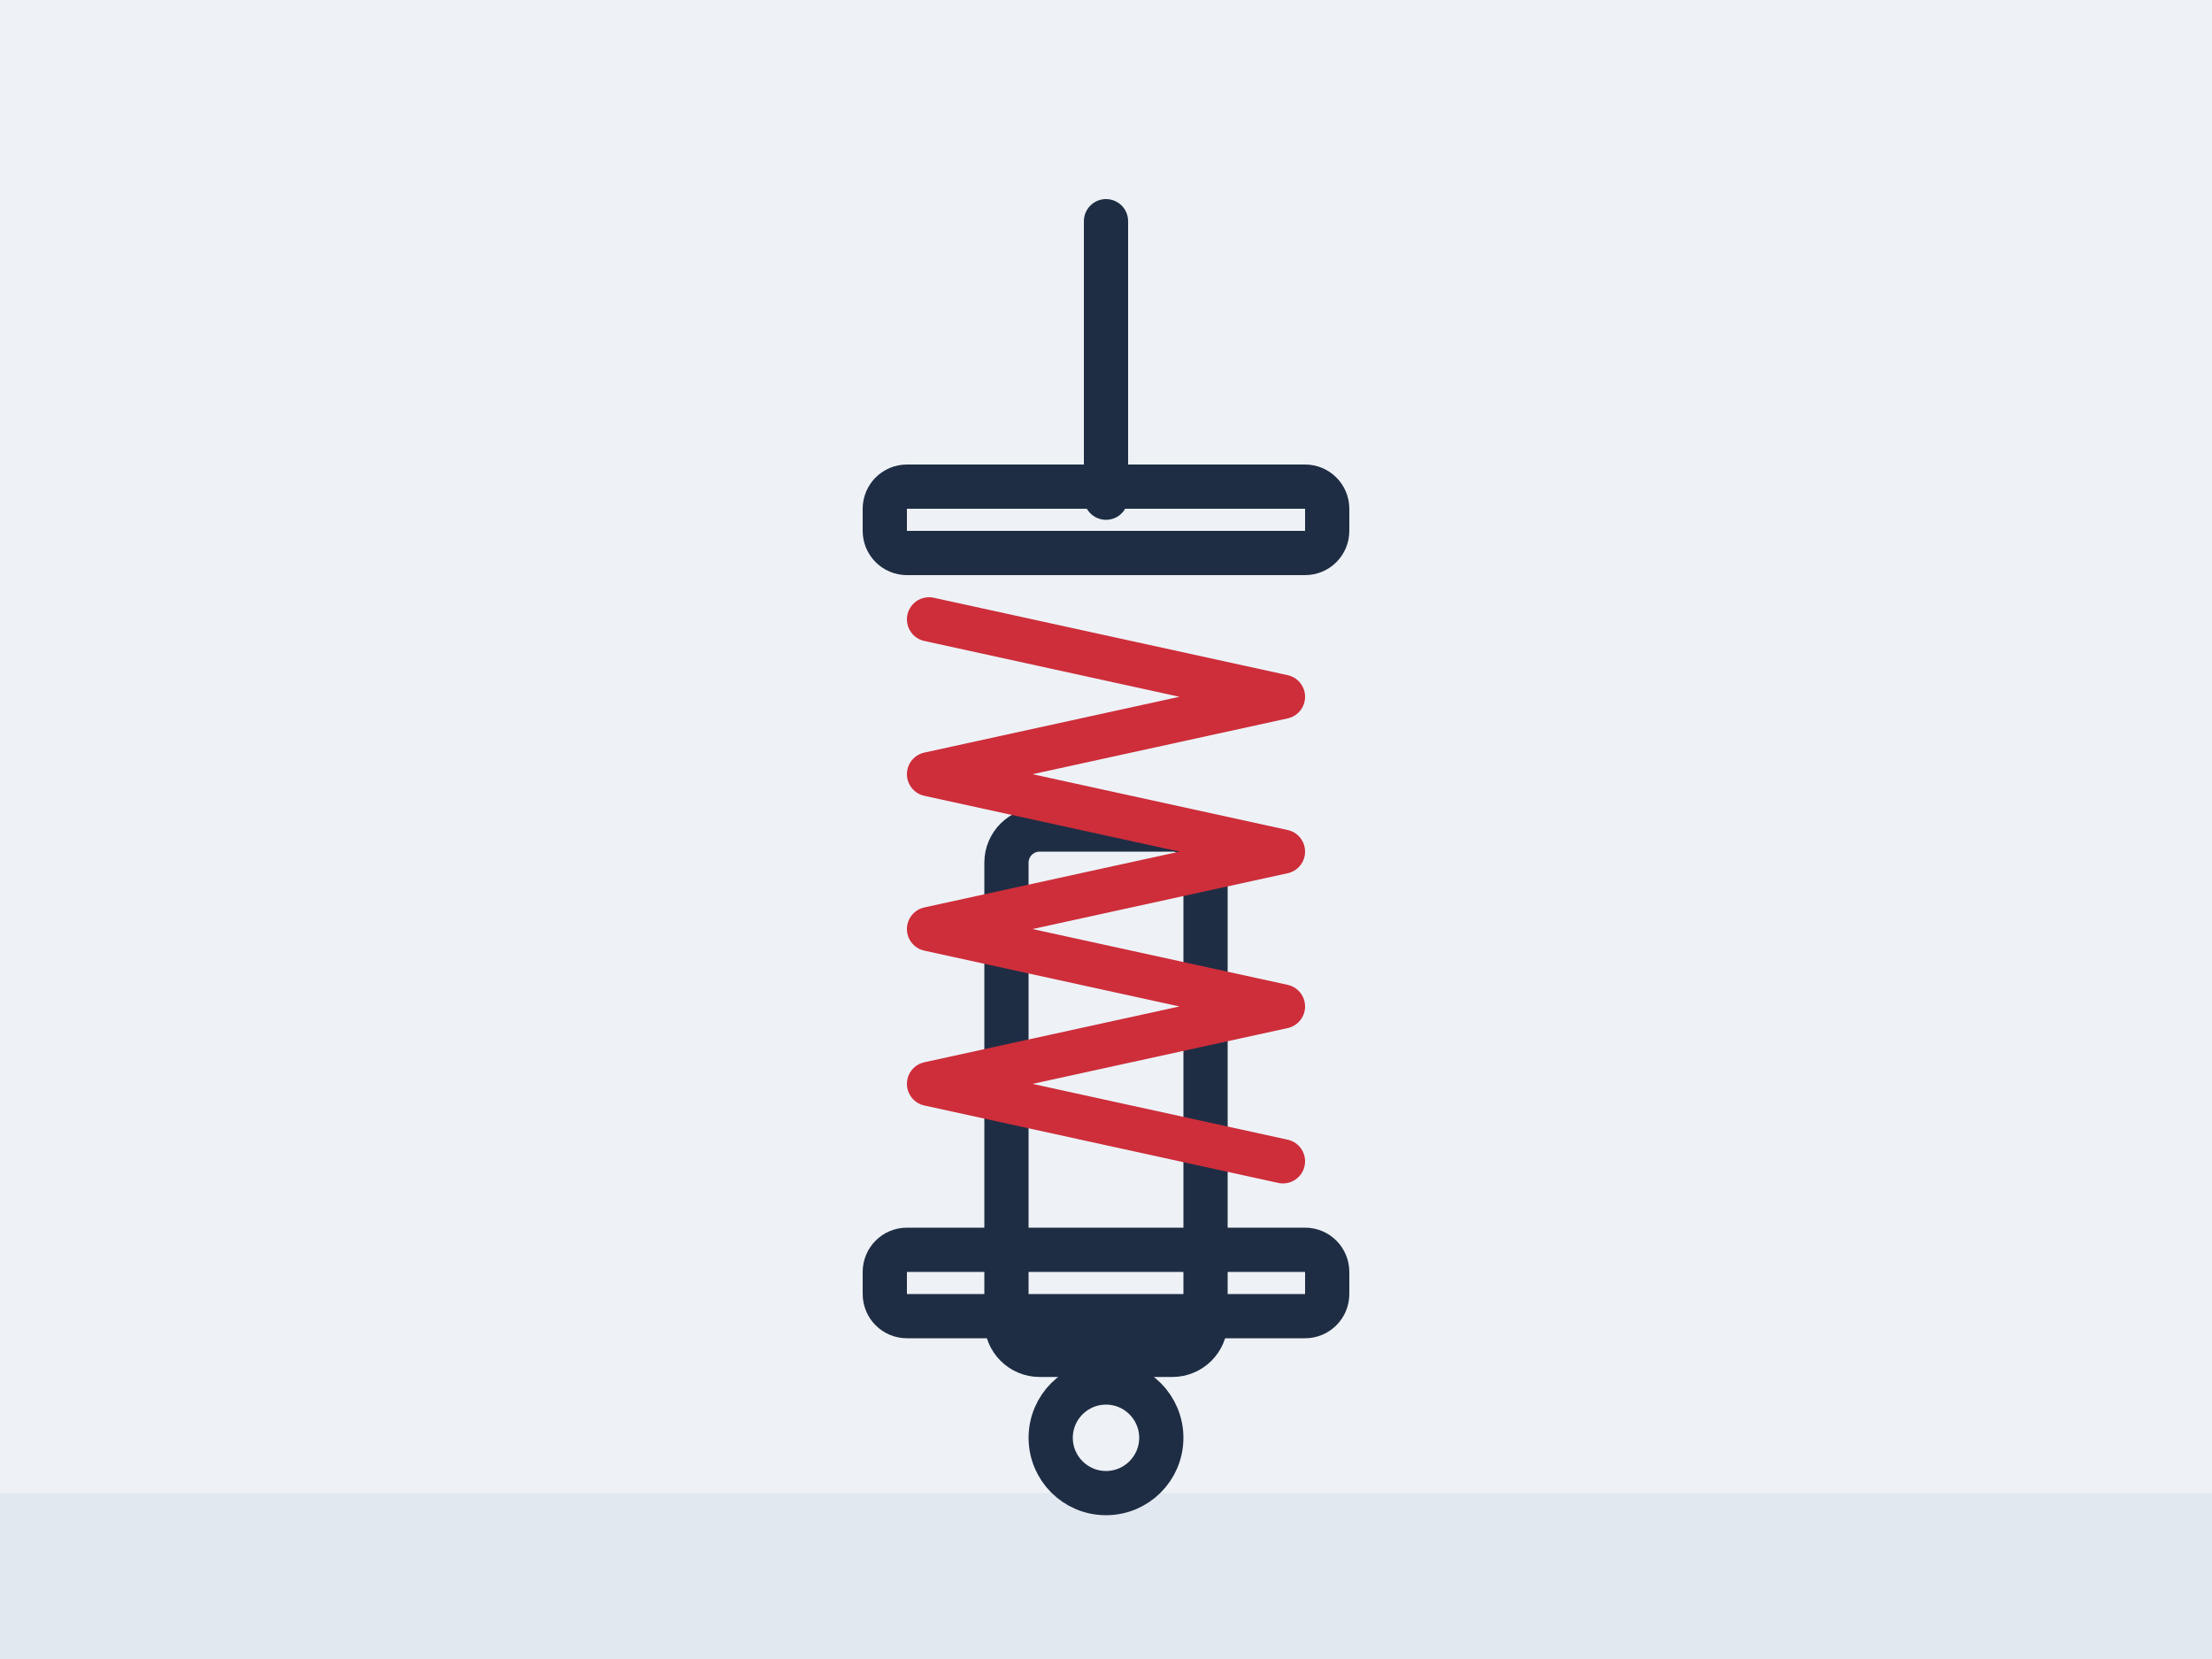
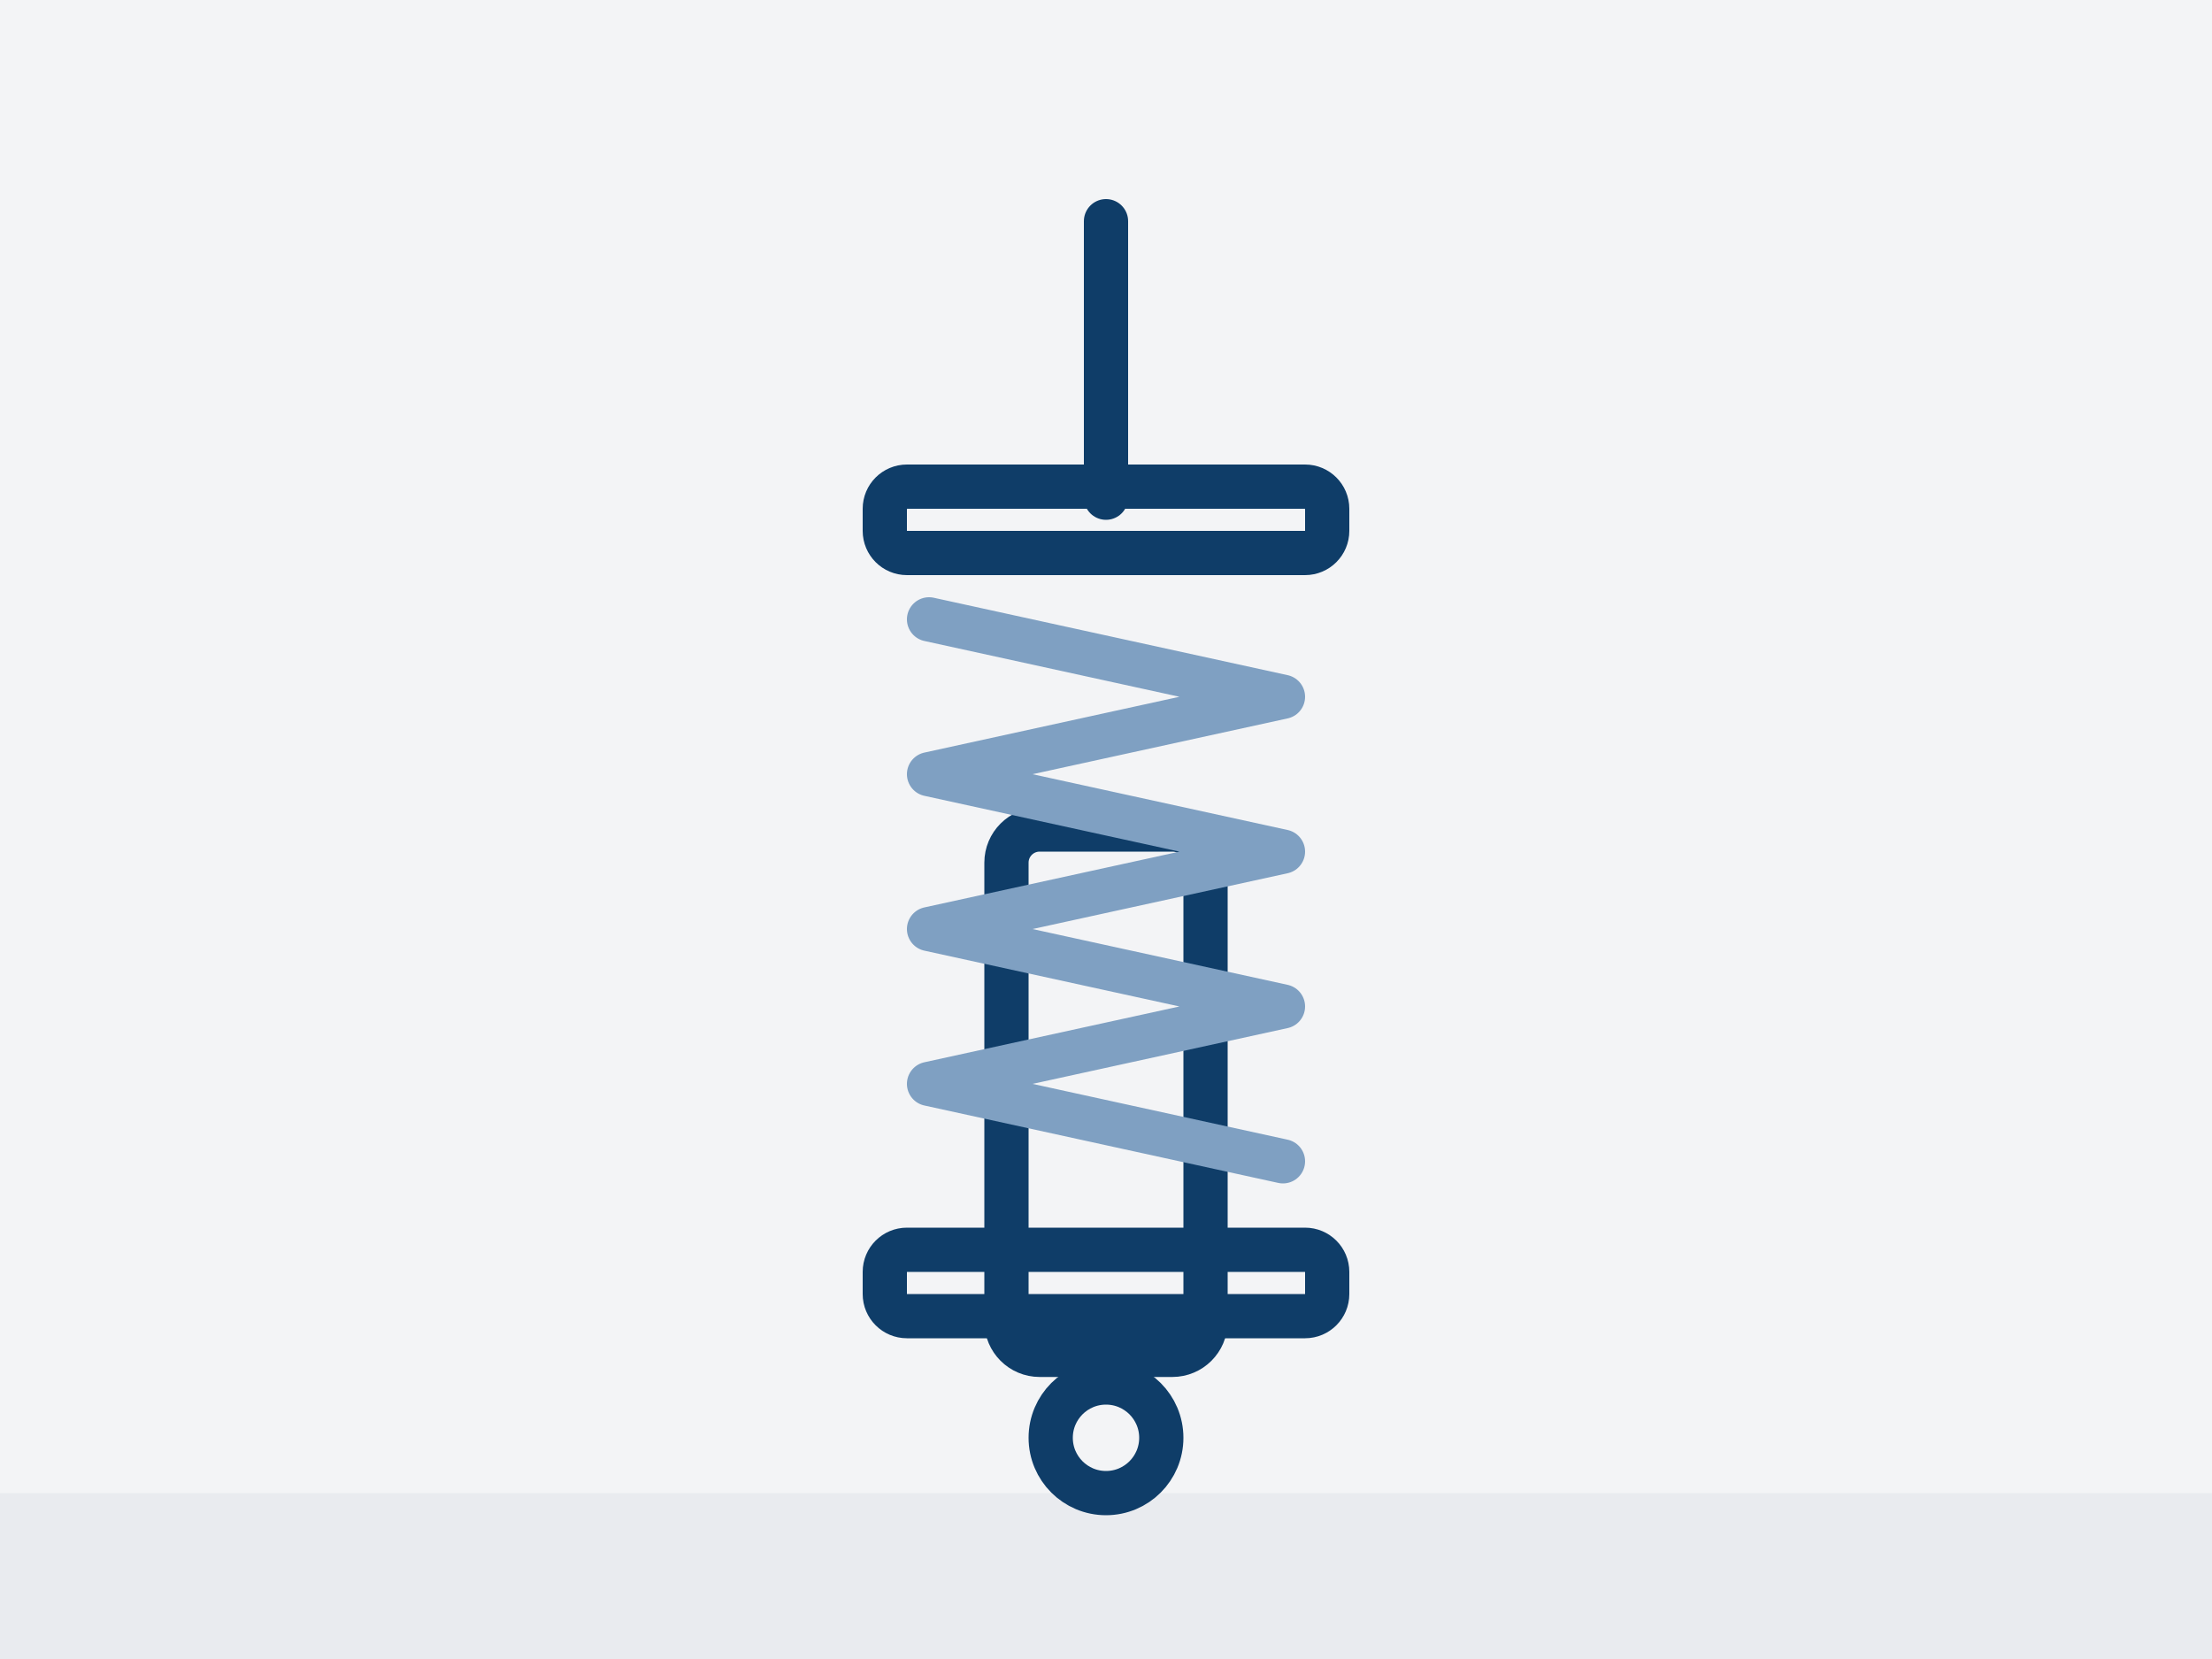
<svg xmlns="http://www.w3.org/2000/svg" viewBox="0 0 400 300" width="400" height="300" role="img" aria-label="Suspension &amp; steering">
-   <rect width="400" height="300" fill="#eef2f7" />
-   <path d="M0 270h400v30H0z" fill="#e2e8f0" />
-   <g fill="none" stroke="#1F2D44" stroke-width="8" stroke-linecap="round" stroke-linejoin="round">
+   <rect width="400" height="300" fill="#F3F4F6" />
+   <path d="M0 270h400v30H0z" fill="#E9EBEF" />
+   <g fill="none" stroke="#0F3D68" stroke-width="8" stroke-linecap="round" stroke-linejoin="round">
    <path d="M200 40v50" />
    <rect x="160" y="88" width="80" height="12" rx="4" />
    <rect x="182" y="150" width="36" height="95" rx="6" />
-     <path d="M168 112l64 14-64 14 64 14-64 14 64 14-64 14 64 14" stroke="#CD2E3A" />
+     <path d="M168 112l64 14-64 14 64 14-64 14 64 14-64 14 64 14" stroke="#7FA0C2" />
    <rect x="160" y="226" width="80" height="12" rx="4" />
    <circle cx="200" cy="260" r="10" />
  </g>
</svg>
